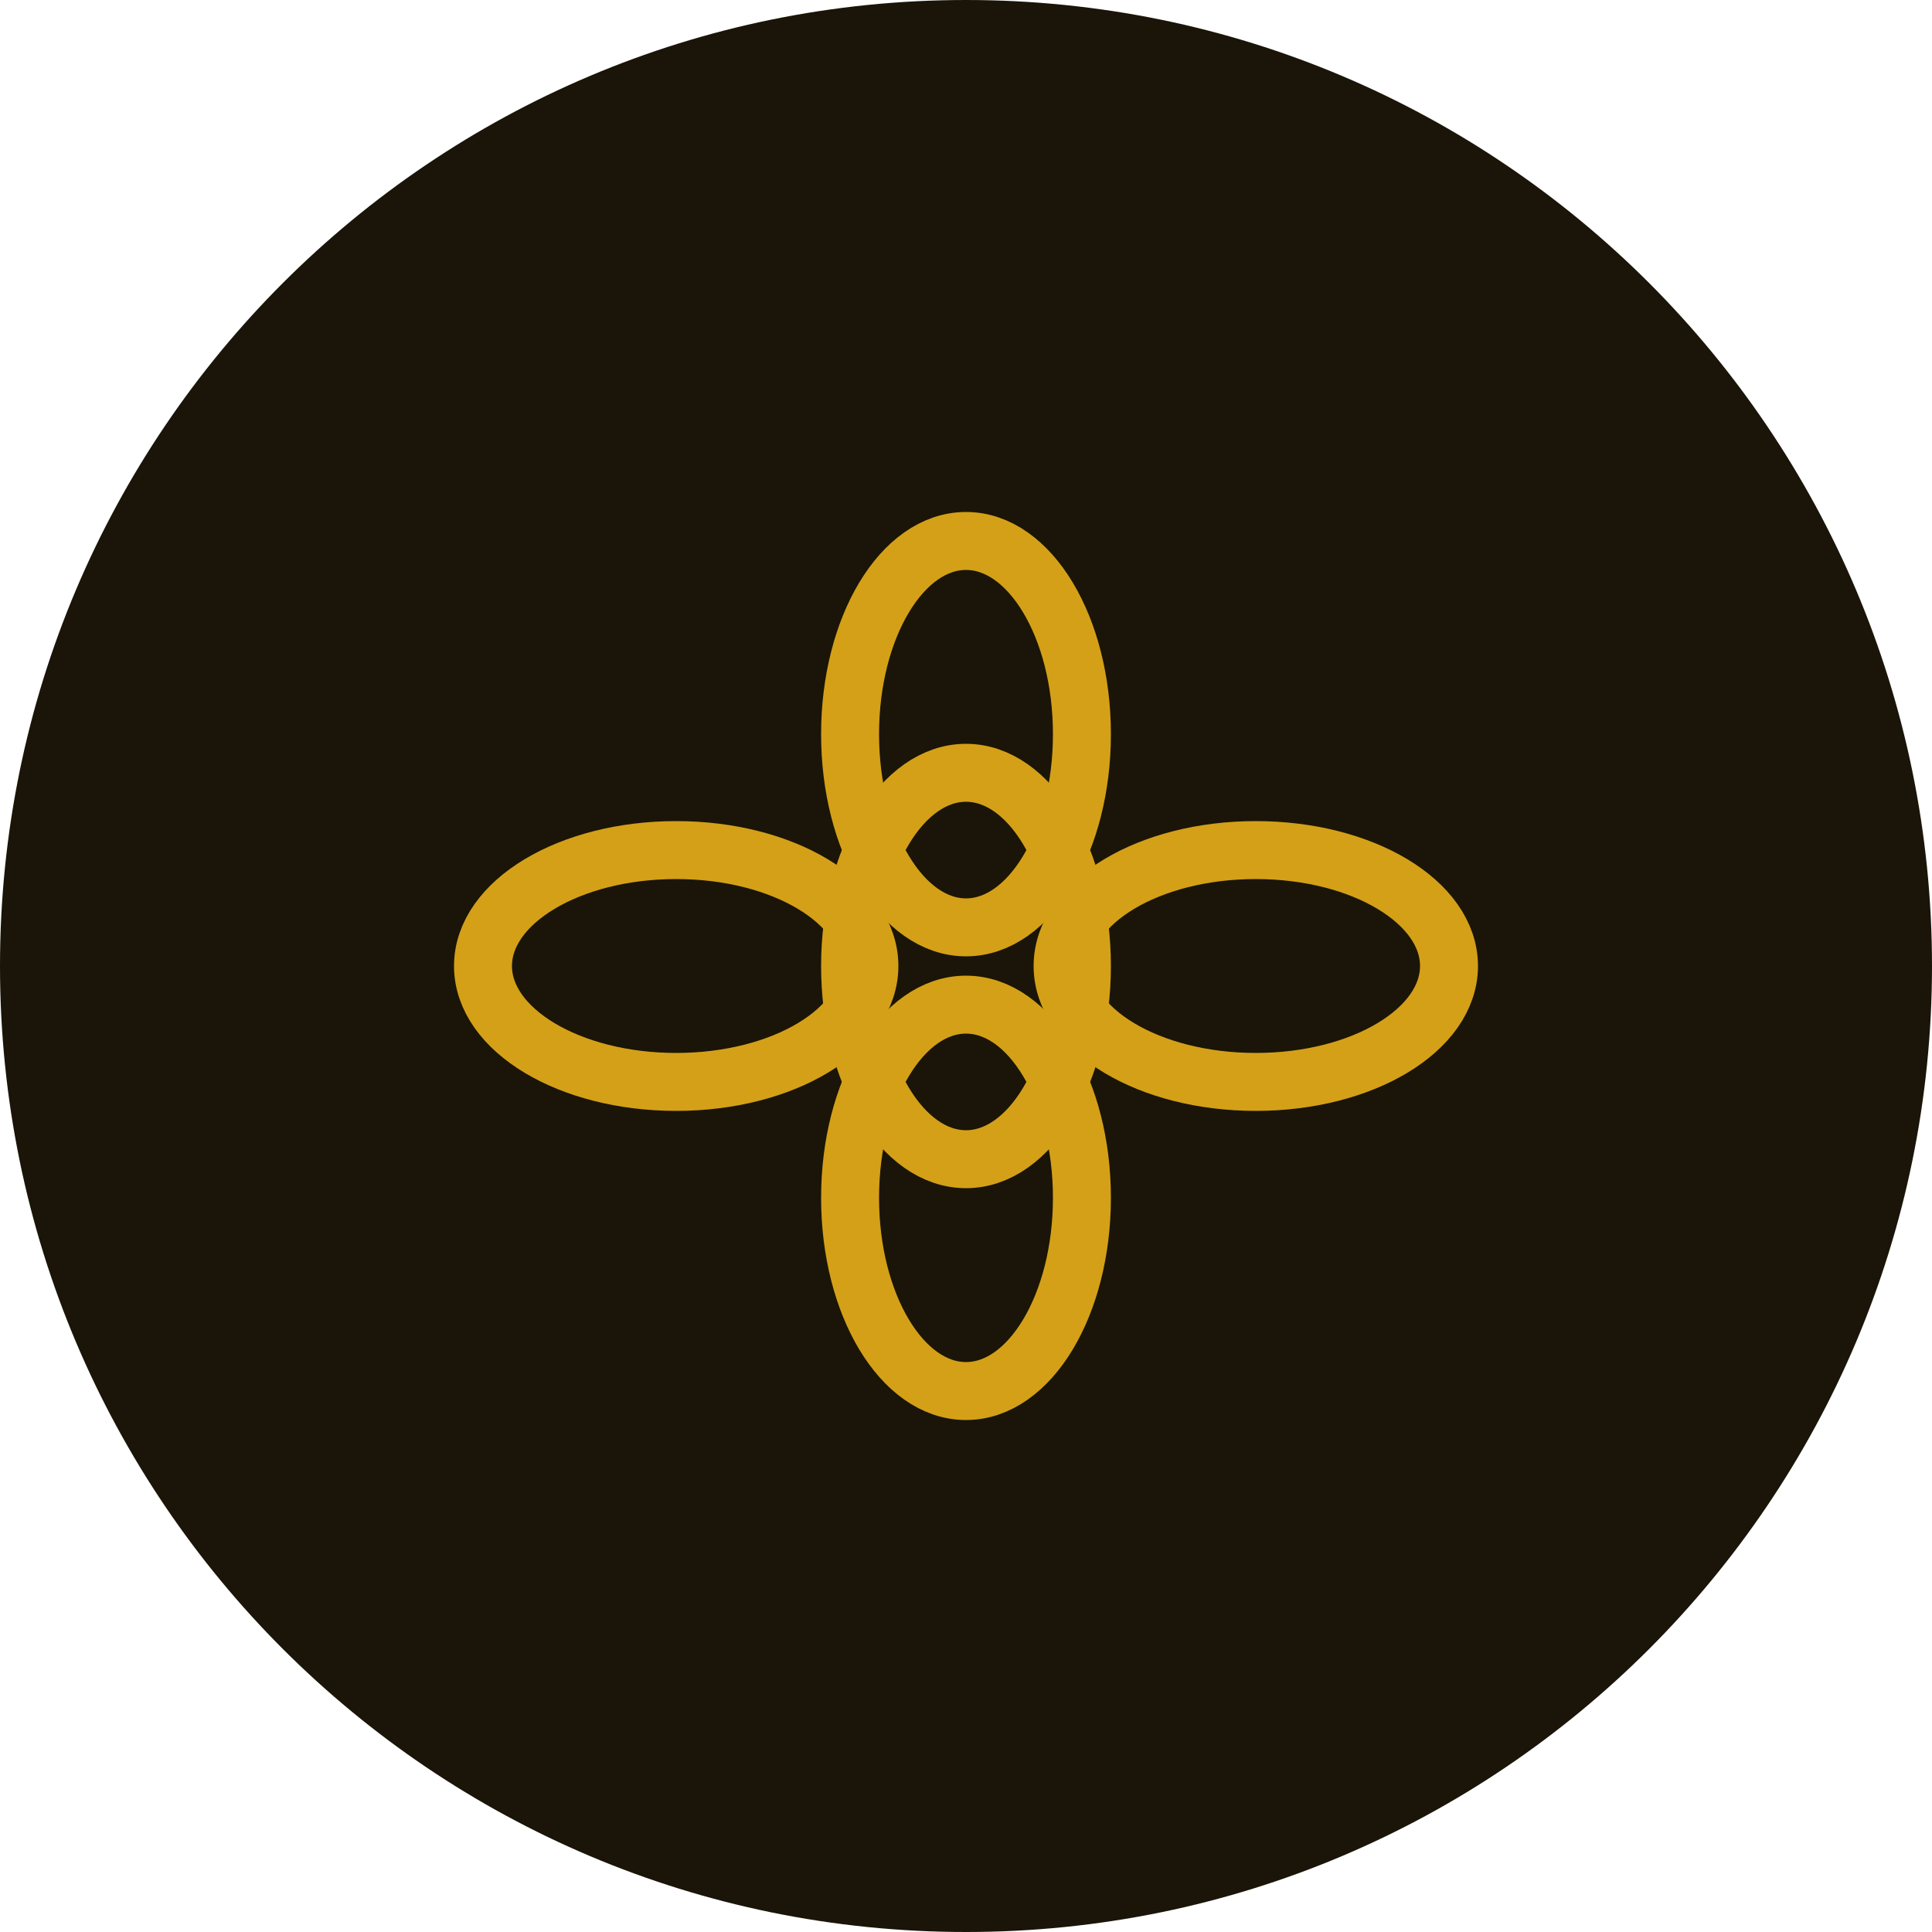
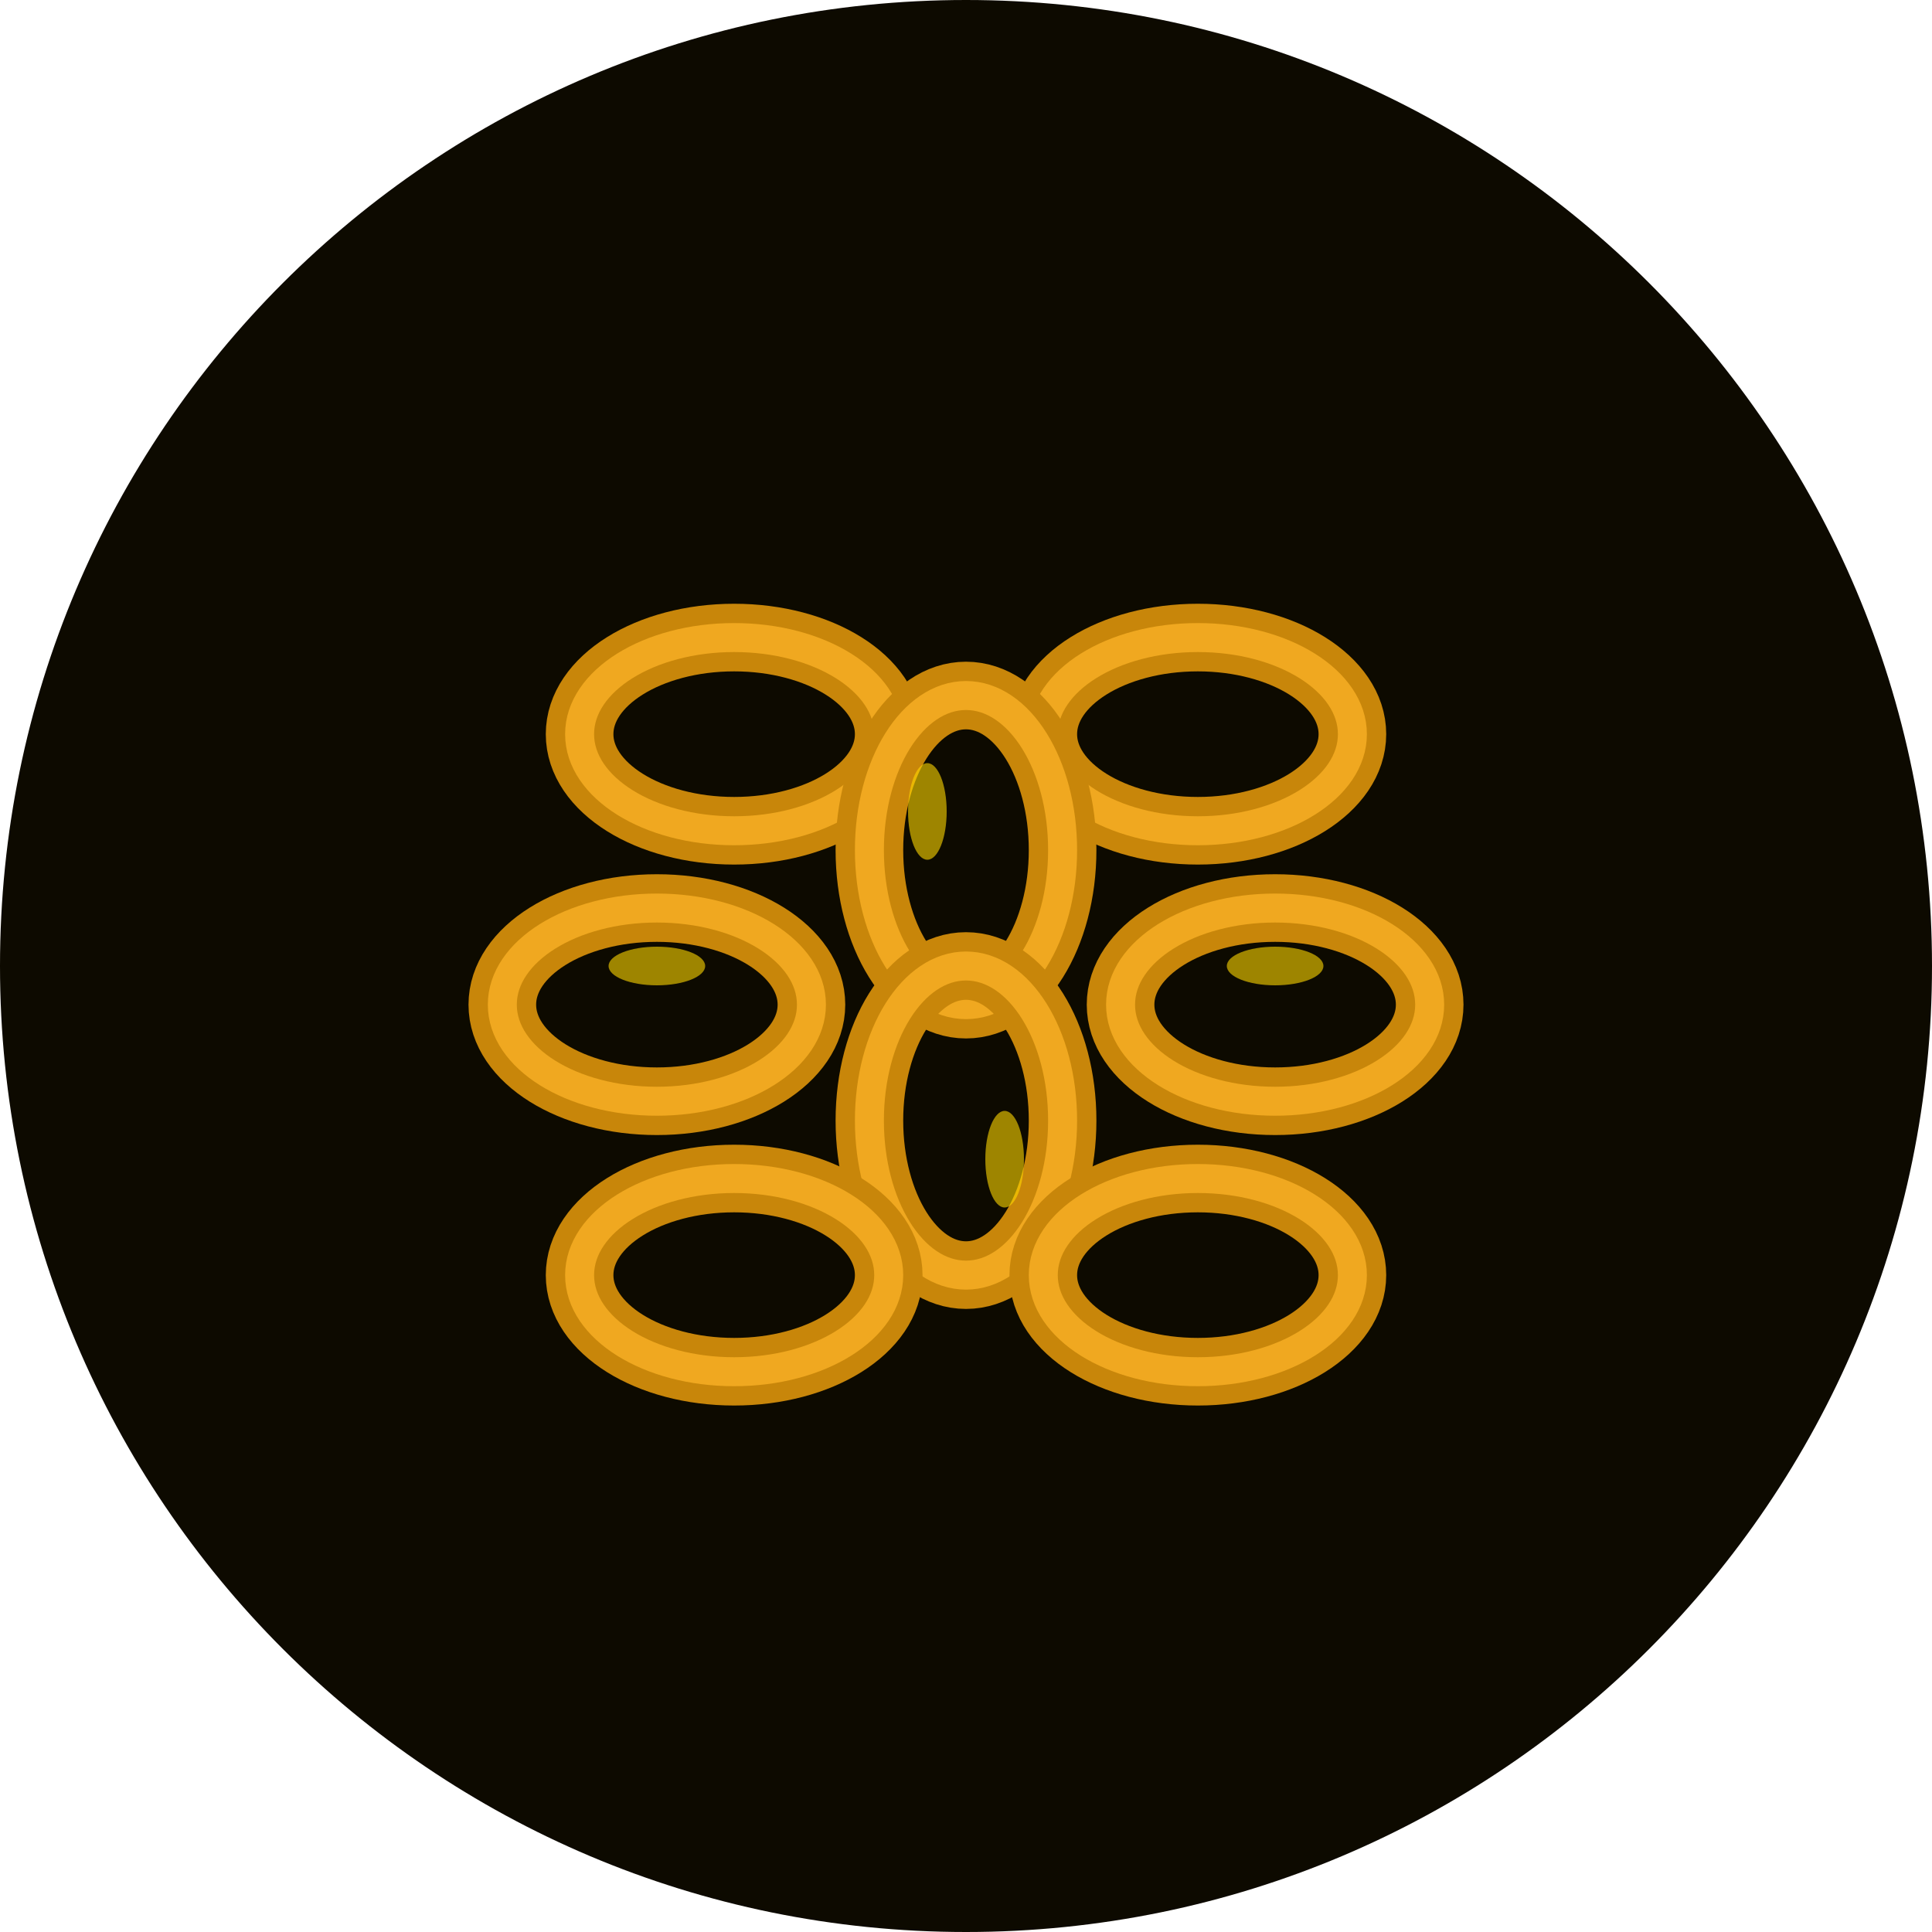
<svg xmlns="http://www.w3.org/2000/svg" viewBox="0 0 100 100">
-   <rect width="100" height="100" rx="50" fill="#1a1508" />
-   <ellipse cx="35" cy="50" rx="10" ry="6" fill="none" stroke="#d4a017" stroke-width="3" />
-   <ellipse cx="50" cy="50" rx="10" ry="6" fill="none" stroke="#d4a017" stroke-width="3" transform="rotate(90 50 50)" />
-   <ellipse cx="65" cy="50" rx="10" ry="6" fill="none" stroke="#d4a017" stroke-width="3" />
-   <ellipse cx="50" cy="38" rx="10" ry="6" fill="none" stroke="#d4a017" stroke-width="3" transform="rotate(90 50 38)" />
-   <ellipse cx="50" cy="62" rx="10" ry="6" fill="none" stroke="#d4a017" stroke-width="3" transform="rotate(90 50 62)" />
+   <rect width="100" height="100" rx="50" fill="#0d0a00" />
+   <ellipse cx="38" cy="38" rx="8" ry="5" fill="none" stroke="#c8860a" stroke-width="3.5" />
+   <ellipse cx="38" cy="38" rx="8" ry="5" fill="none" stroke="#f0a820" stroke-width="1.5" />
+   <ellipse cx="62" cy="38" rx="8" ry="5" fill="none" stroke="#c8860a" stroke-width="3.5" />
+   <ellipse cx="62" cy="38" rx="8" ry="5" fill="none" stroke="#f0a820" stroke-width="1.5" />
+   <ellipse cx="50" cy="44" rx="5" ry="8" fill="none" stroke="#c8860a" stroke-width="3.5" />
+   <ellipse cx="50" cy="44" rx="5" ry="8" fill="none" stroke="#f0a820" stroke-width="1.5" />
+   <ellipse cx="34" cy="52" rx="8" ry="5" fill="none" stroke="#c8860a" stroke-width="3.5" />
+   <ellipse cx="34" cy="52" rx="8" ry="5" fill="none" stroke="#f0a820" stroke-width="1.5" />
+   <ellipse cx="66" cy="52" rx="8" ry="5" fill="none" stroke="#c8860a" stroke-width="3.5" />
+   <ellipse cx="66" cy="52" rx="8" ry="5" fill="none" stroke="#f0a820" stroke-width="1.5" />
+   <ellipse cx="50" cy="58" rx="5" ry="8" fill="none" stroke="#c8860a" stroke-width="3.5" />
+   <ellipse cx="50" cy="58" rx="5" ry="8" fill="none" stroke="#f0a820" stroke-width="1.5" />
+   <ellipse cx="38" cy="66" rx="8" ry="5" fill="none" stroke="#c8860a" stroke-width="3.5" />
+   <ellipse cx="38" cy="66" rx="8" ry="5" fill="none" stroke="#f0a820" stroke-width="1.5" />
+   <ellipse cx="62" cy="66" rx="8" ry="5" fill="none" stroke="#c8860a" stroke-width="3.5" />
+   <ellipse cx="62" cy="66" rx="8" ry="5" fill="none" stroke="#f0a820" stroke-width="1.5" />
+   <ellipse cx="34" cy="50" rx="2.5" ry="1" fill="#ffd700" opacity="0.6" />
+   <ellipse cx="66" cy="50" rx="2.5" ry="1" fill="#ffd700" opacity="0.6" />
+   <ellipse cx="48" cy="42" rx="1" ry="2.5" fill="#ffd700" opacity="0.6" />
+   <ellipse cx="52" cy="60" rx="1" ry="2.5" fill="#ffd700" opacity="0.6" />
</svg>
